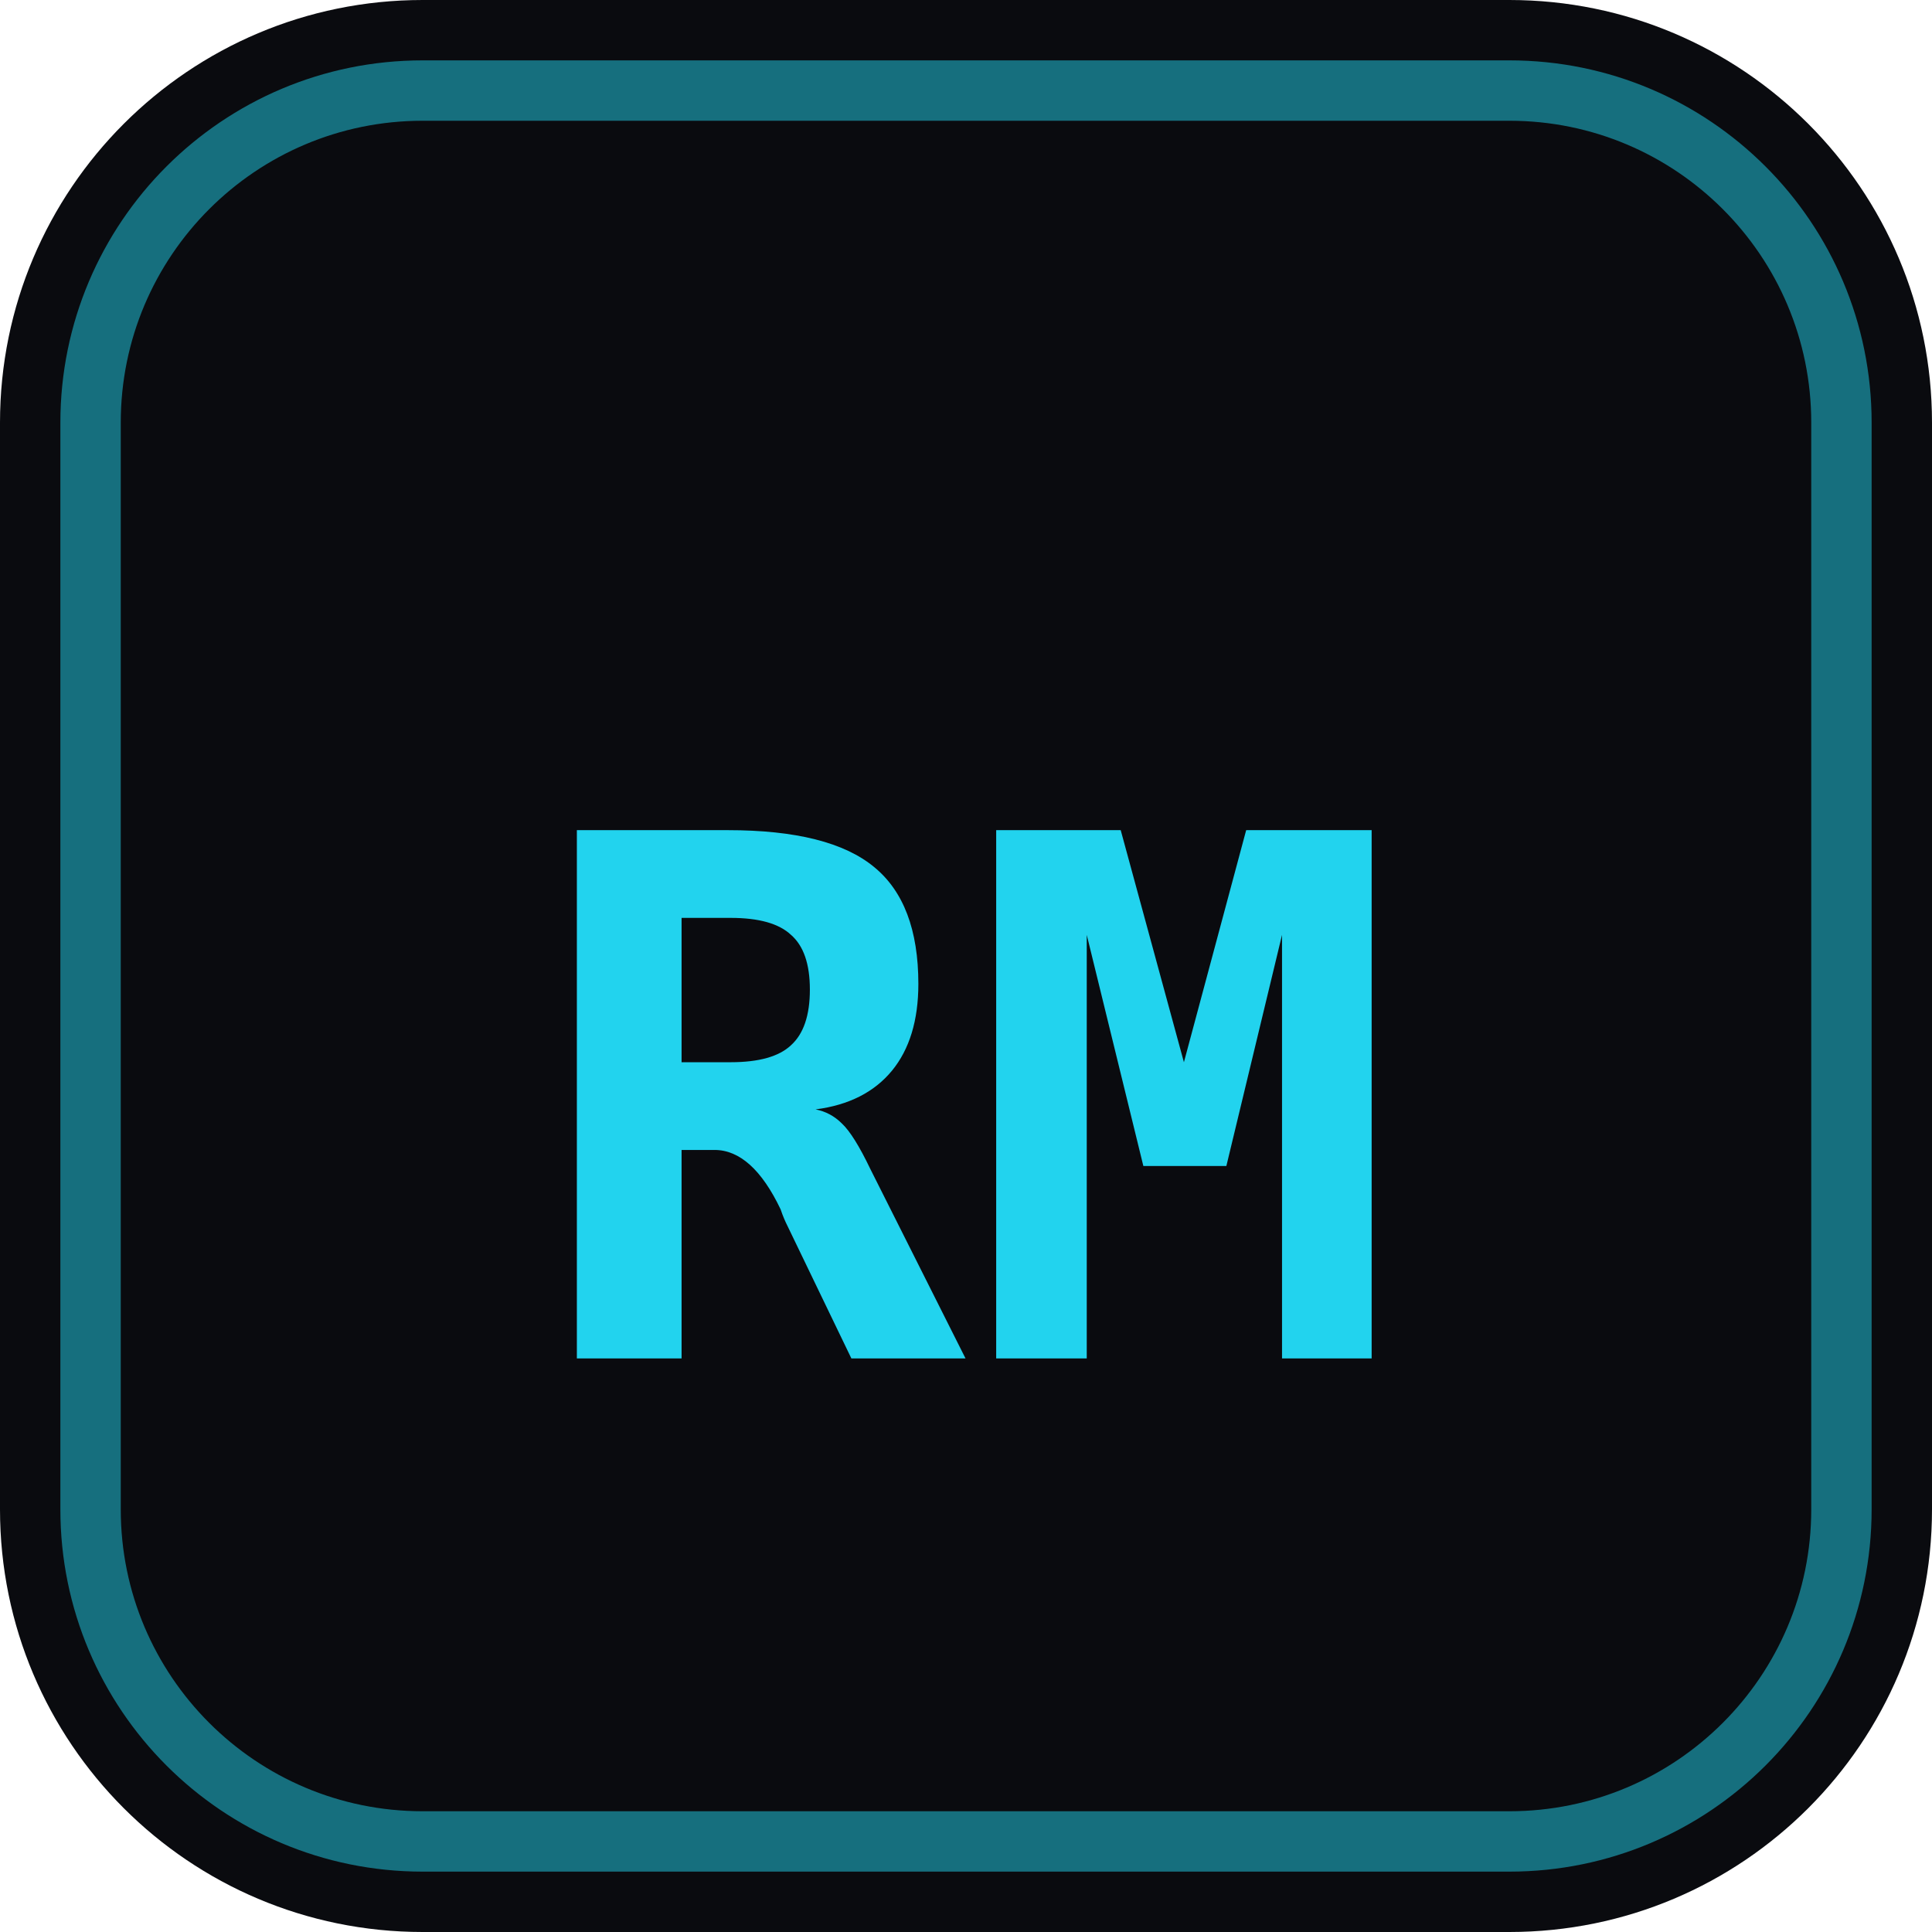
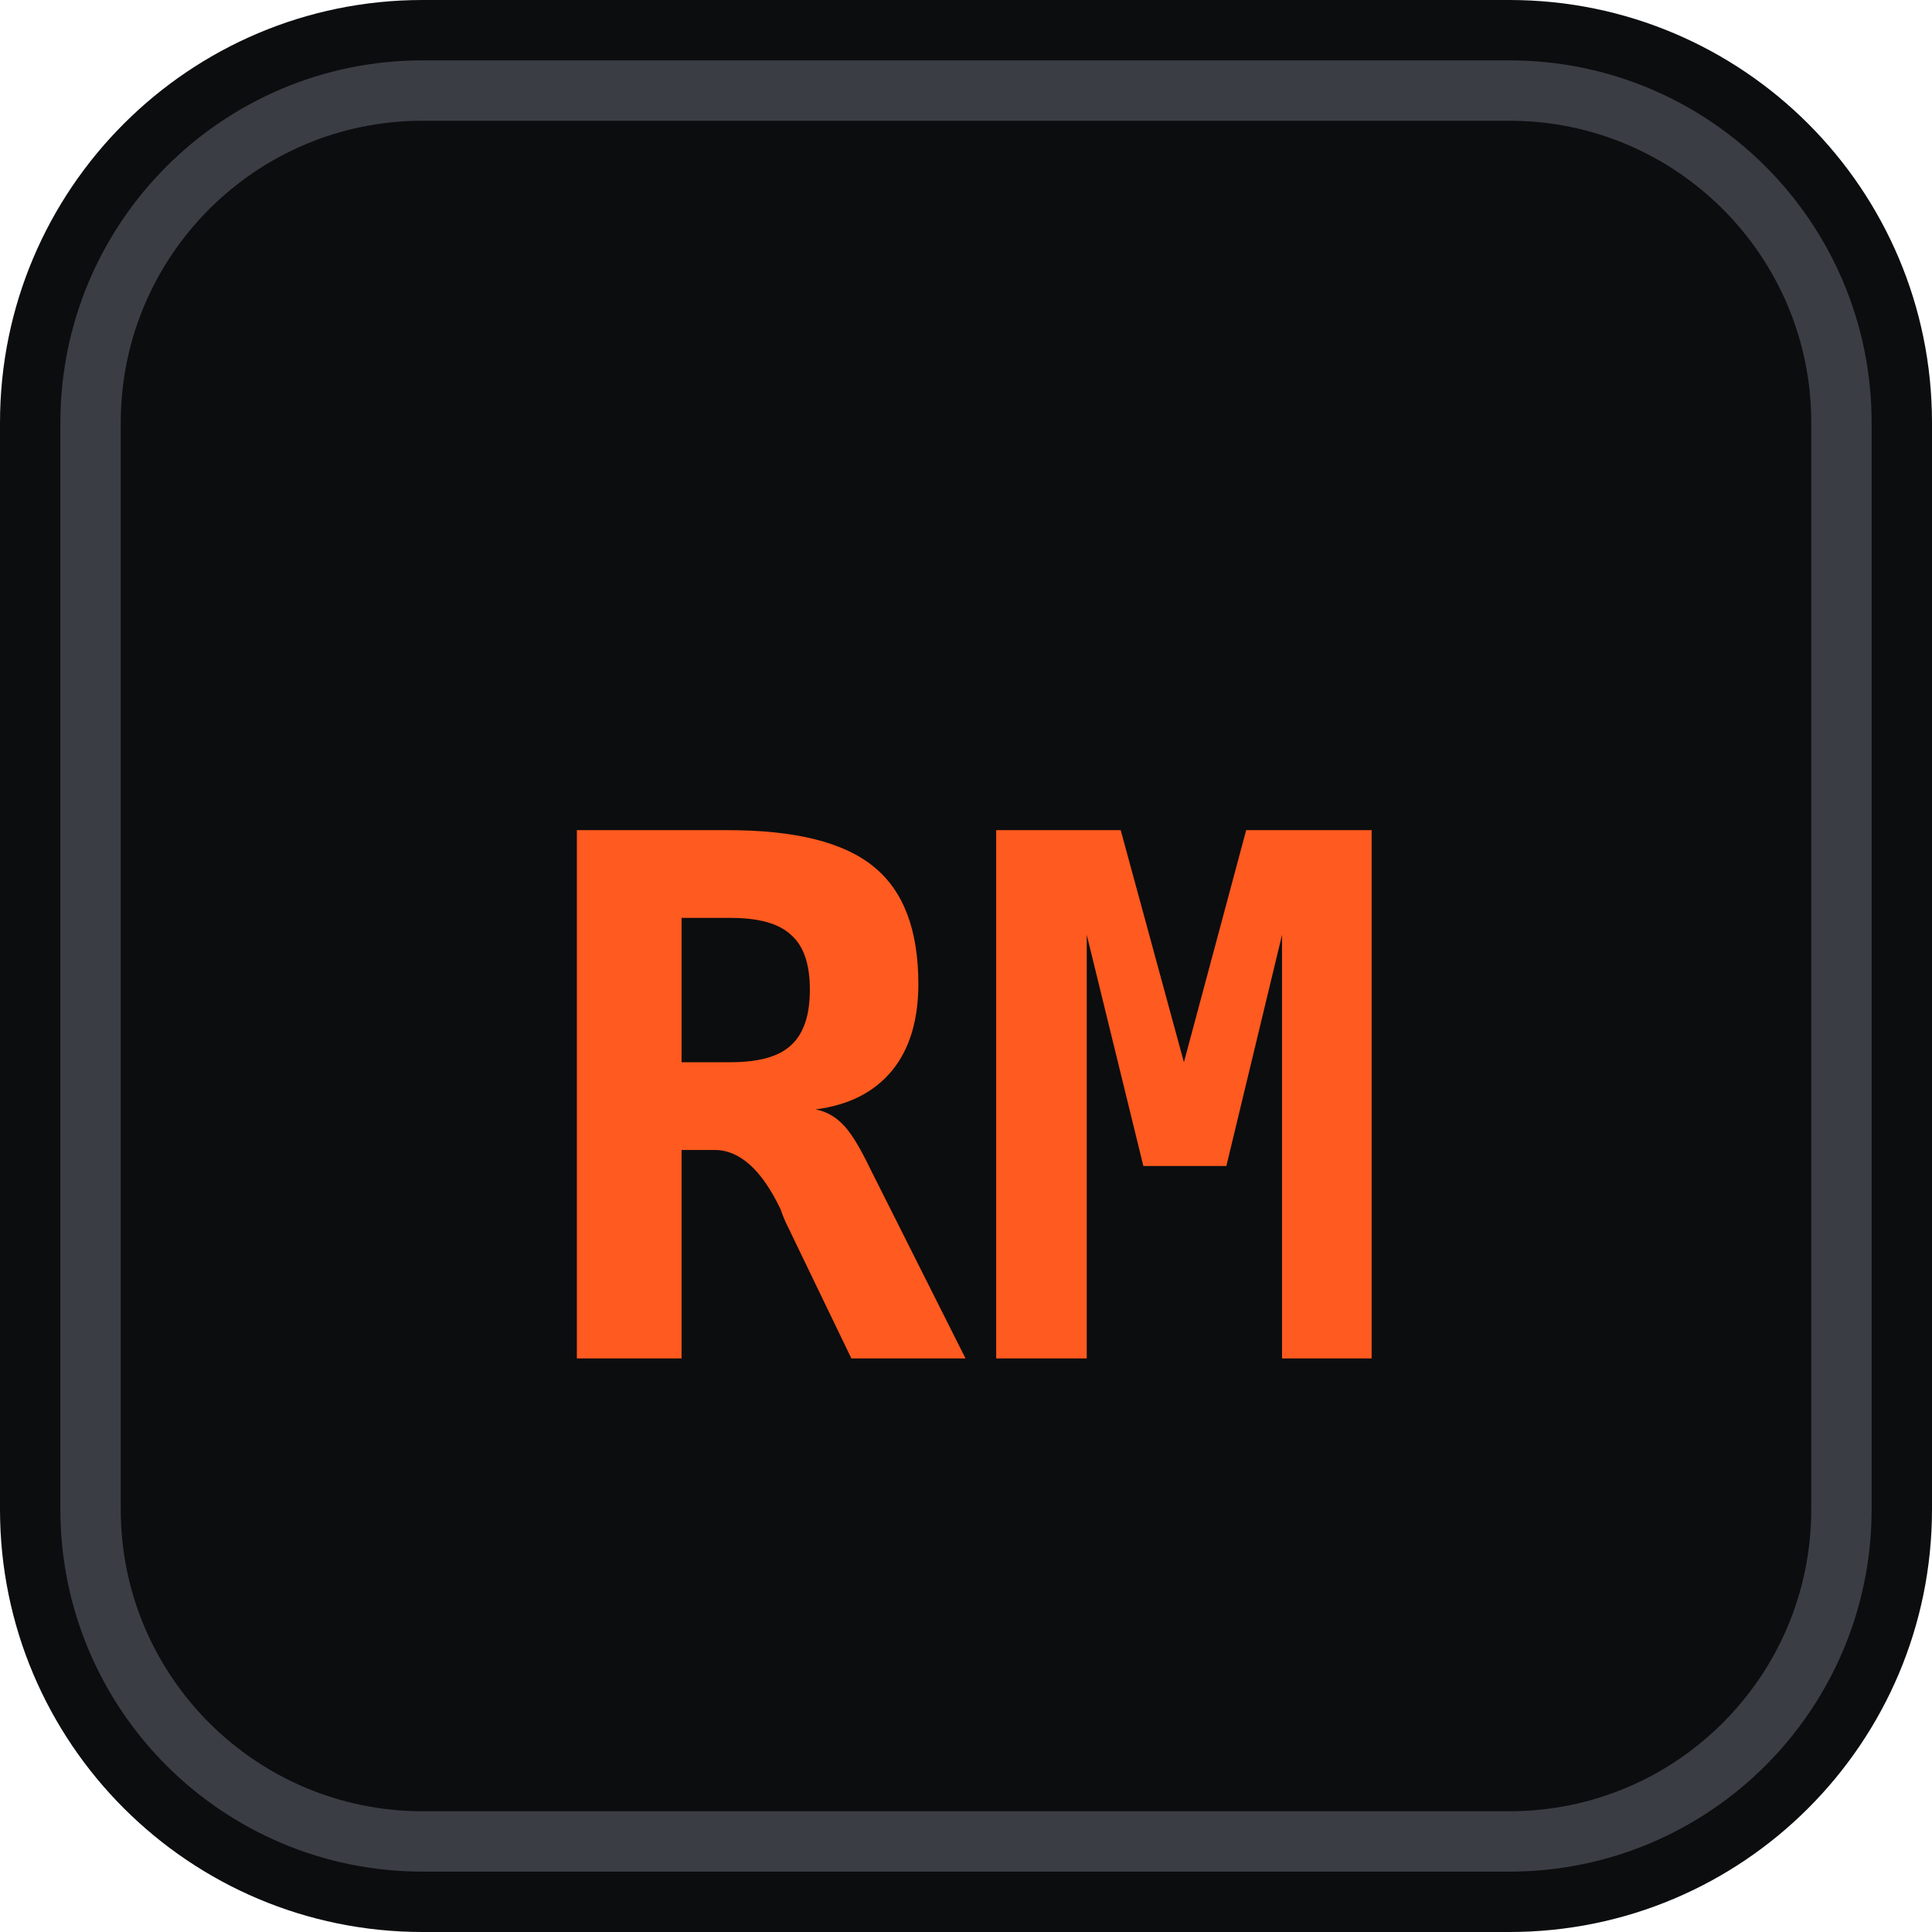
<svg xmlns="http://www.w3.org/2000/svg" viewBox="0 0 32 32">
-   <rect width="32" height="32" rx="7" fill="#0A0B0F" />
-   <rect x="1.5" y="1.5" width="29" height="29" rx="5.5" fill="none" stroke="#22D3EE" stroke-width="1" opacity="0.5" />
-   <text x="16" y="22.5" text-anchor="middle" font-family="monospace,sans-serif" font-size="12" font-weight="700" fill="#22D3EE">RM</text>
+   <rect width="32" height="32" rx="7" fill="#0C0D0F" />
+   <rect x="1.5" y="1.5" width="29" height="29" rx="5.5" fill="none" stroke="#3A3D44" stroke-width="1" />
+   <text x="16" y="22.5" text-anchor="middle" font-family="monospace,sans-serif" font-size="12" font-weight="700" fill="#FF5A1F">RM</text>
</svg>
